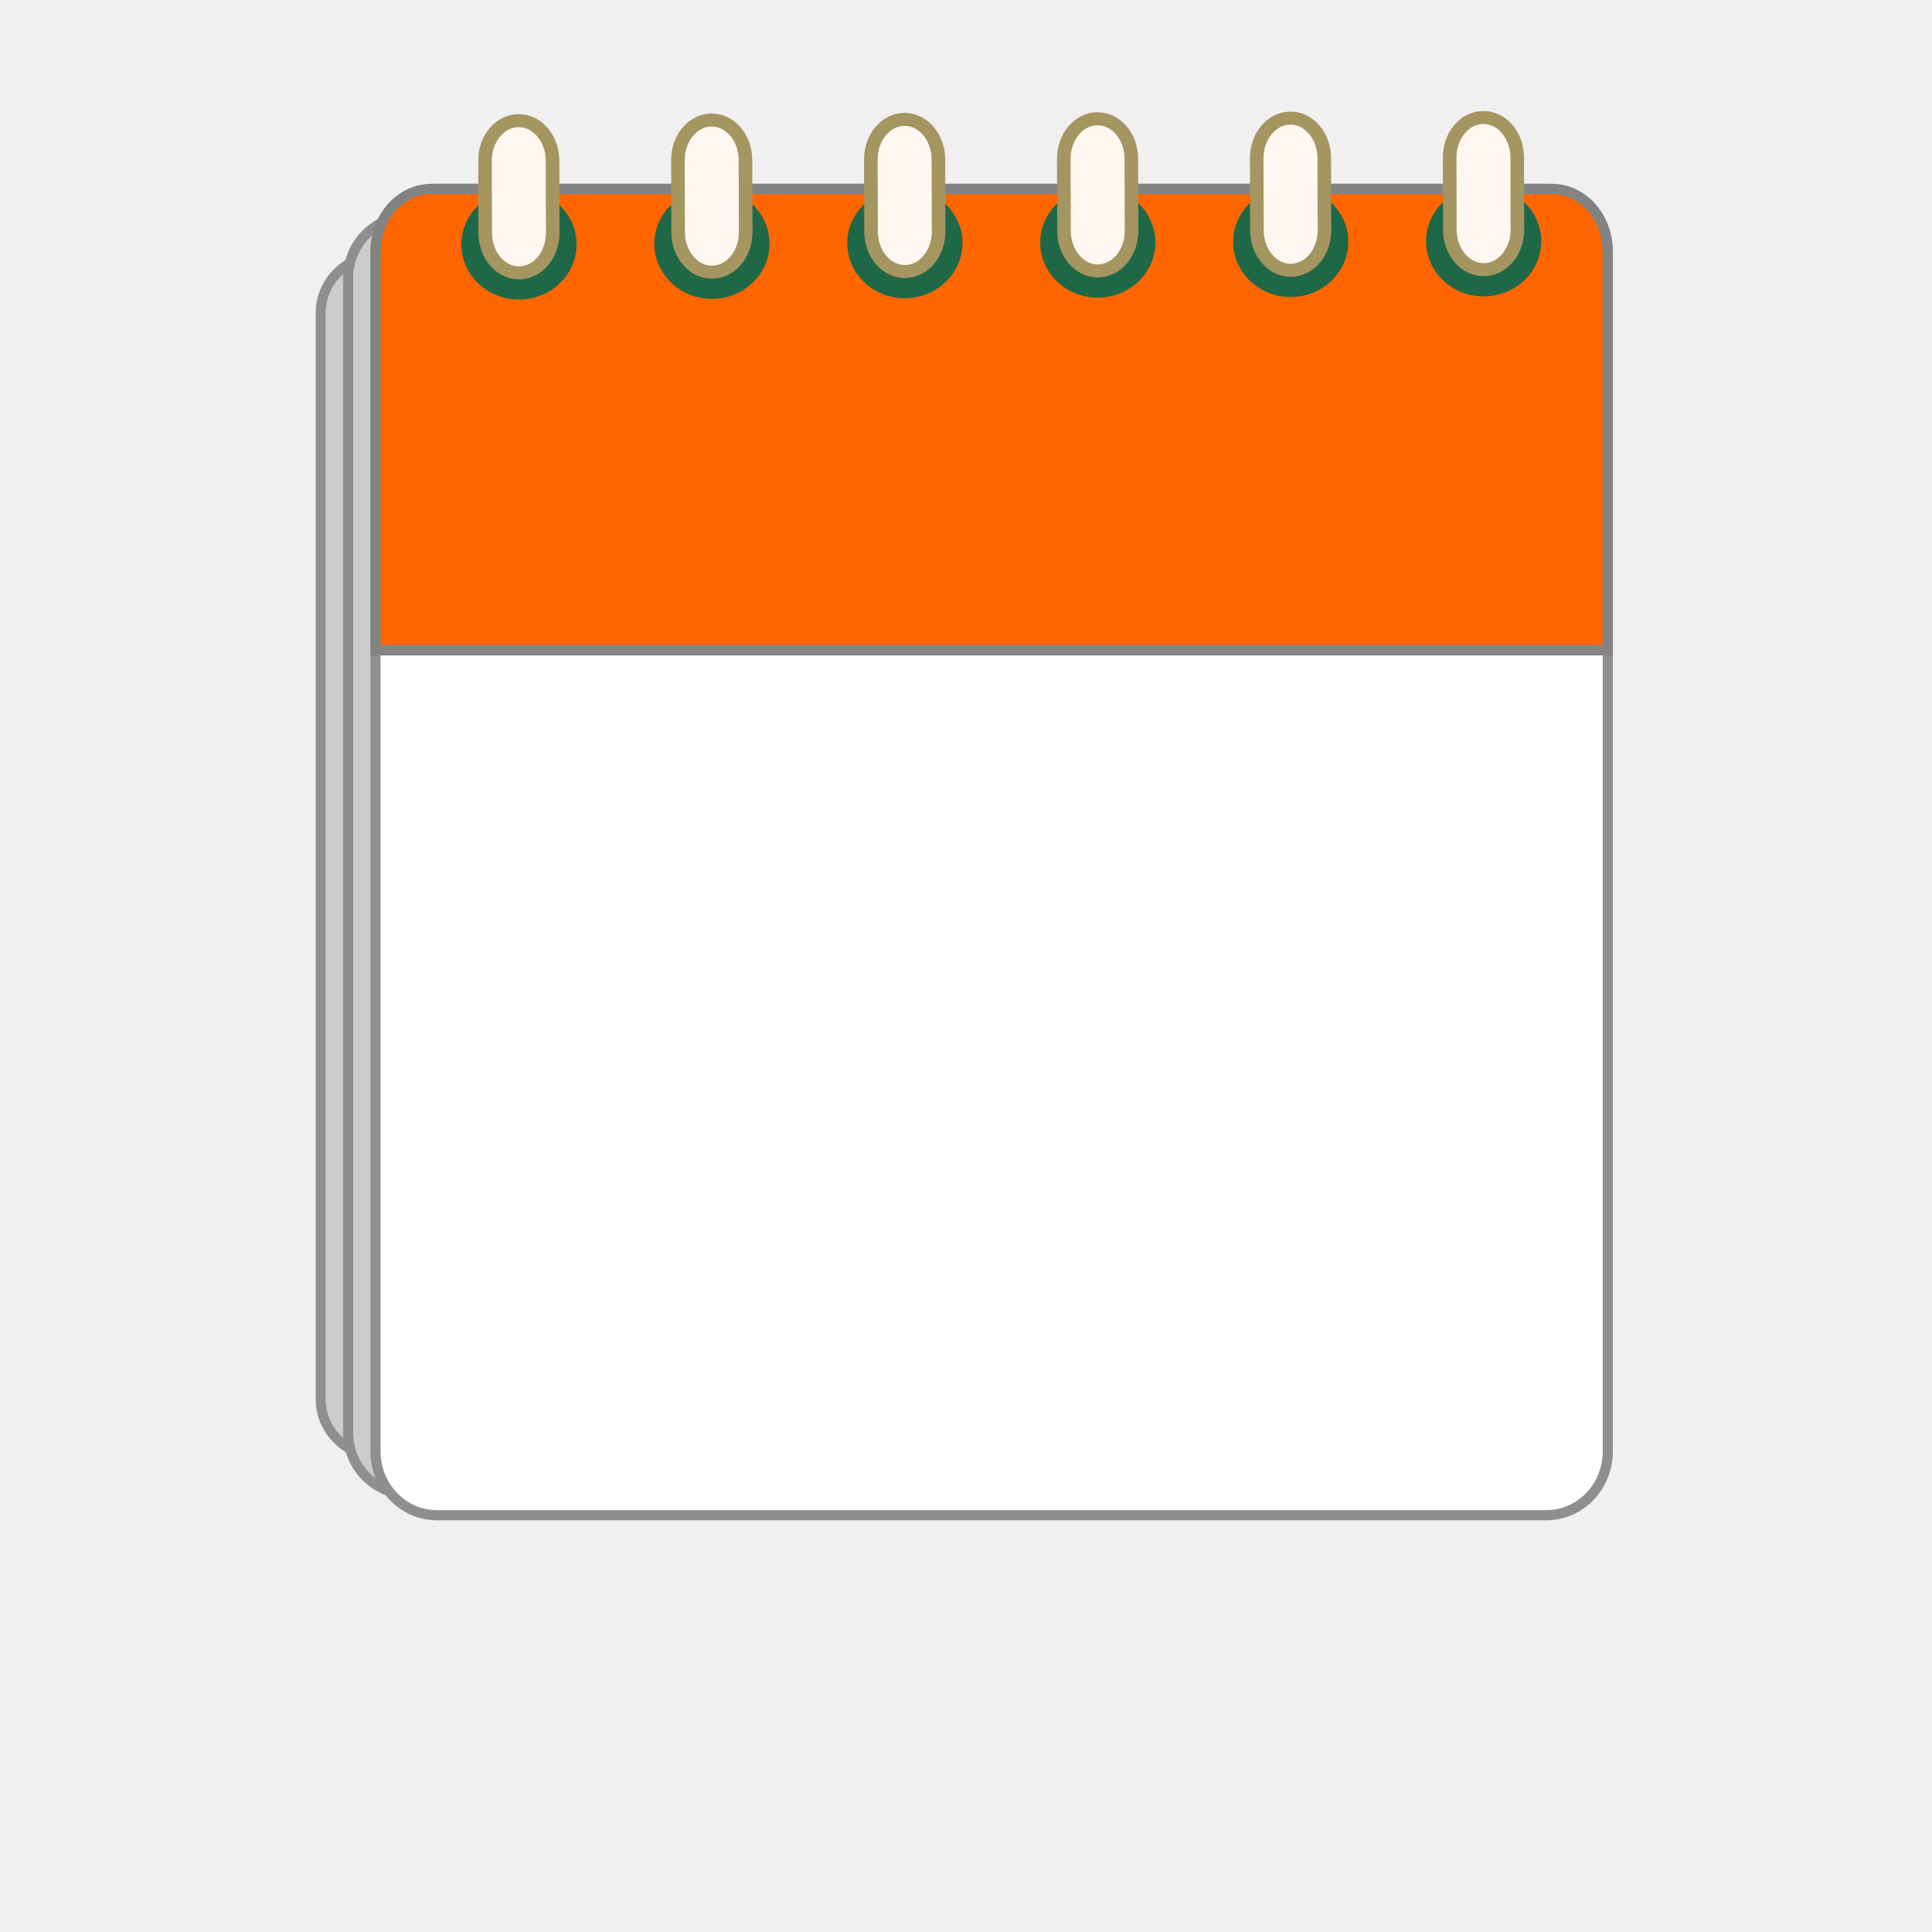
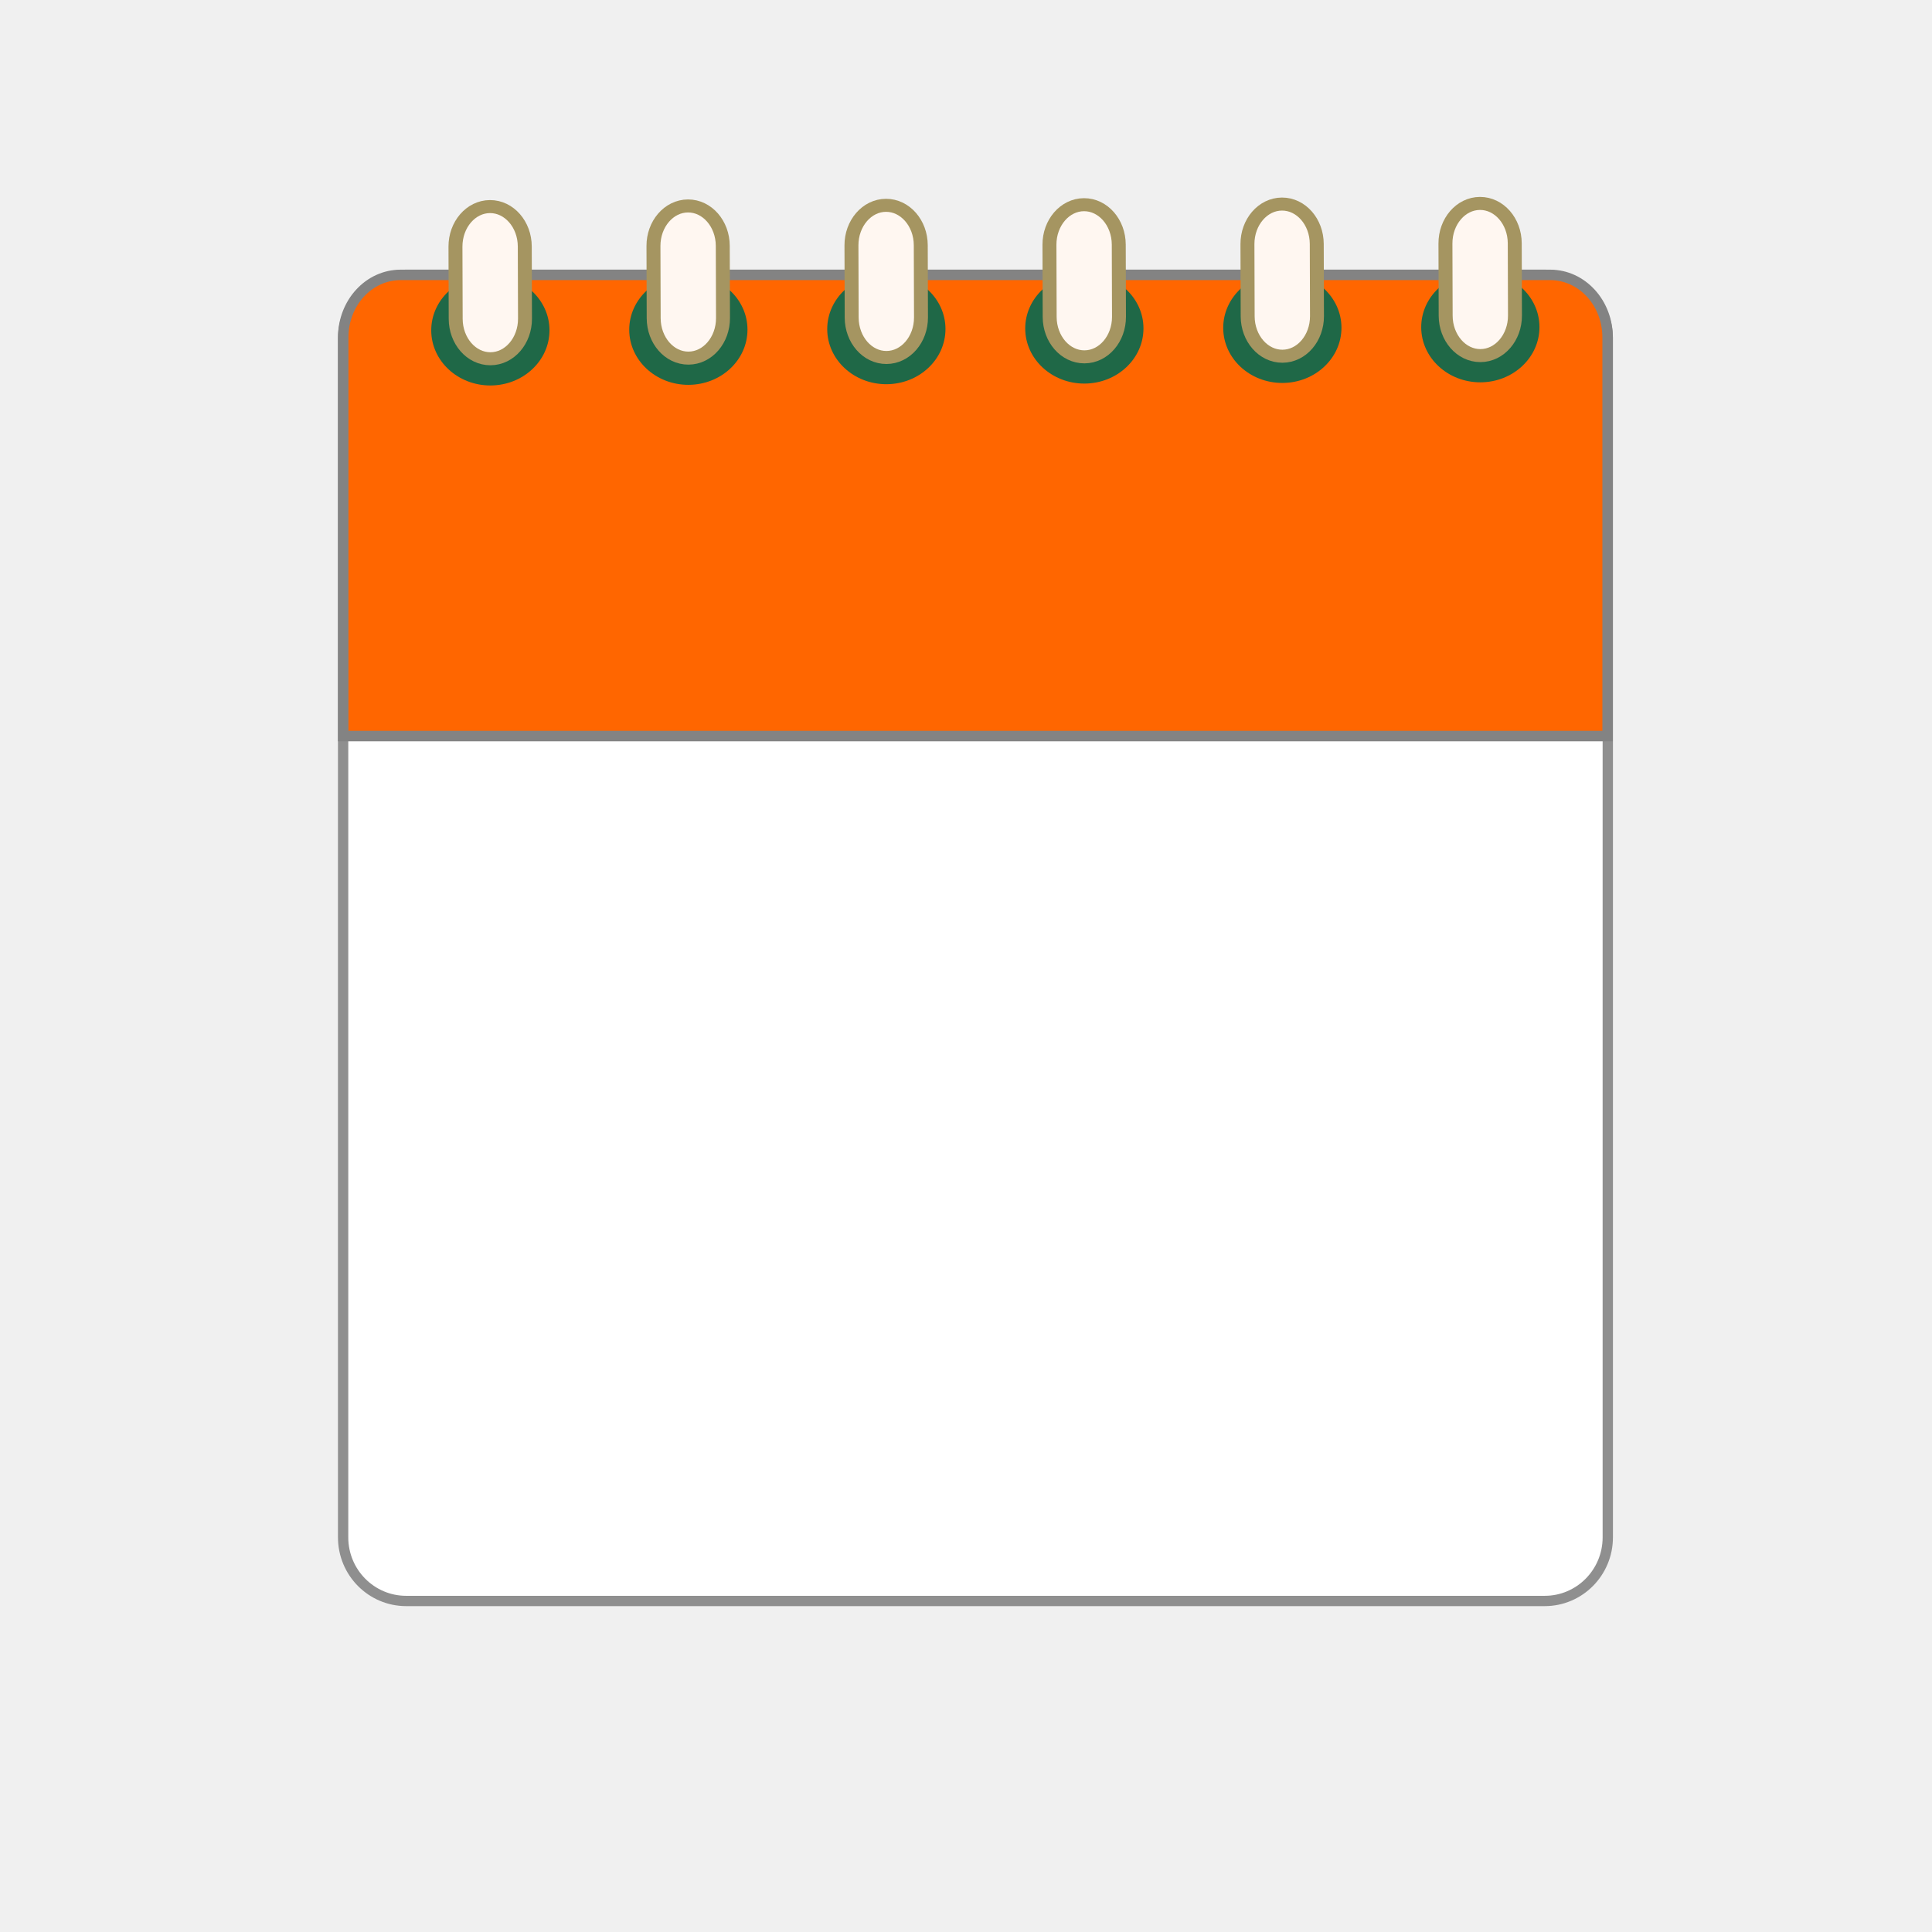
<svg xmlns="http://www.w3.org/2000/svg" width="90" height="90" viewBox="0 0 23.812 23.812" version="1.1" id="svg2787">
  <defs id="defs2784">
    <mask maskUnits="userSpaceOnUse" id="mask10222">
      <circle style="fill:#ffffff;fill-opacity:1;fill-rule:evenodd;stroke-width:0.224" id="circle10224" cx="13.229" cy="14.817" r="11" />
    </mask>
  </defs>
  <g id="layer1">
-     <rect style="fill:#cccccc;fill-opacity:1;stroke:#8f8f8f;stroke-width:0.123;stroke-linecap:square;stroke-miterlimit:8;stroke-dasharray:none;stroke-opacity:1;paint-order:fill markers stroke;stop-color:#000000" id="rect10449" width="15.19" height="14.825" x="3.953" y="3.138" rx="0.757" ry="0.712" />
-     <rect style="fill:#cccccc;fill-opacity:1;stroke:#8f8f8f;stroke-width:0.125;stroke-linecap:square;stroke-miterlimit:8;stroke-dasharray:none;stroke-opacity:1;paint-order:fill markers stroke;stop-color:#000000" id="rect10449-7" width="15.189" height="15.757" x="4.291" y="-18.421" rx="0.757" ry="0.756" transform="scale(1,-1)" />
-     <rect style="fill:#ffffff;fill-opacity:1;stroke:#8f8f8f;stroke-width:0.125;stroke-linecap:square;stroke-miterlimit:8;stroke-dasharray:none;stroke-opacity:1;paint-order:fill markers stroke;stop-color:#000000" id="rect10449-7-0" width="15.188" height="16.347" x="4.628" y="-18.675" rx="0.757" ry="0.785" transform="scale(1,-1)" />
-     <path id="rect10449-7-0-1" style="fill:#ff6600;fill-opacity:1;stroke:#838383;stroke-width:0.128;stroke-linecap:square;stroke-miterlimit:8;stroke-dasharray:none;stroke-opacity:1;paint-order:fill markers stroke;stop-color:#000000" d="m 5.32,2.329 c -0.383,0 -0.691,0.344 -0.691,0.772 V 8.014 H 19.815 V 3.101 c 0,-0.428 -0.308,-0.772 -0.691,-0.772 z" />
-     <g id="g10343" transform="matrix(0.7594657,0,0,0.7903258,2.526896,-0.8935161)">
+     <rect style="fill:#ffffff;fill-opacity:1;stroke:#8f8f8f;stroke-width:0.127;stroke-linecap:square;stroke-miterlimit:8;stroke-dasharray:none;stroke-opacity:1;paint-order:fill markers stroke;stop-color:#000000" id="rect10449-7-0" width="15.587" height="16.345" x="4.229" y="-19.732" rx="0.777" ry="0.784" transform="scale(1,-1)" />
+     <path id="rect10449-7-0-1" style="fill:#ff6600;fill-opacity:1;stroke:#838383;stroke-width:0.129;stroke-linecap:square;stroke-miterlimit:8;stroke-dasharray:none;stroke-opacity:1;paint-order:fill markers stroke;stop-color:#000000" d="m 4.939,3.388 c -0.393,0 -0.709,0.344 -0.709,0.772 V 9.072 H 19.814 V 4.16 c 0,-0.428 -0.316,-0.772 -0.709,-0.772 z" />
+     <g id="g10343" transform="matrix(0.7793926,0,0,0.7902464,2.072503,0.1659181)">
      <g id="g45070" transform="matrix(0.00175636,0.5593553,-0.6079074,0.00190881,30.3903,1.470333)" style="stroke-width:1.37">
        <circle style="fill:#1f6847;fill-opacity:1;fill-rule:evenodd;stroke-width:0.45" id="path39952" cx="6.064" cy="15.875" r="1.538" />
        <rect style="fill:#fff7f1;fill-opacity:1;fill-rule:evenodd;stroke:#a59561;stroke-width:0.363;stroke-dasharray:none;stroke-opacity:1" id="rect36147" width="4.243" height="1.803" x="2.614" y="14.973" rx="1.115" ry="0.929" />
      </g>
      <g id="g45070-3" transform="matrix(0.00175636,0.5593553,-0.6079074,0.00190881,27.25927,1.480164)" style="stroke-width:1.37">
        <circle style="fill:#1f6847;fill-opacity:1;fill-rule:evenodd;stroke-width:0.45" id="path39952-3" cx="6.064" cy="15.875" r="1.538" />
        <rect style="fill:#fff7f1;fill-opacity:1;fill-rule:evenodd;stroke:#a59561;stroke-width:0.363;stroke-dasharray:none;stroke-opacity:1" id="rect36147-1" width="4.243" height="1.803" x="2.614" y="14.973" rx="1.115" ry="0.929" />
      </g>
      <g id="g45070-4" transform="matrix(0.00175636,0.5593553,-0.6079074,0.00190881,24.12825,1.489996)" style="stroke-width:1.37">
        <circle style="fill:#1f6847;fill-opacity:1;fill-rule:evenodd;stroke-width:0.45" id="path39952-6" cx="6.064" cy="15.875" r="1.538" />
        <rect style="fill:#fff7f1;fill-opacity:1;fill-rule:evenodd;stroke:#a59561;stroke-width:0.363;stroke-dasharray:none;stroke-opacity:1" id="rect36147-18" width="4.243" height="1.803" x="2.614" y="14.973" rx="1.115" ry="0.929" />
      </g>
      <g id="g45070-0" transform="matrix(0.00175636,0.5593553,-0.6079074,0.00190881,20.99722,1.499827)" style="stroke-width:1.37">
        <circle style="fill:#1f6847;fill-opacity:1;fill-rule:evenodd;stroke-width:0.45" id="path39952-32" cx="6.064" cy="15.875" r="1.538" />
        <rect style="fill:#fff7f1;fill-opacity:1;fill-rule:evenodd;stroke:#a59561;stroke-width:0.363;stroke-dasharray:none;stroke-opacity:1" id="rect36147-6" width="4.243" height="1.803" x="2.614" y="14.973" rx="1.115" ry="0.929" />
      </g>
      <g id="g45070-8" transform="matrix(0.00175636,0.5593553,-0.6079074,0.00190881,17.8662,1.509659)" style="stroke-width:1.37">
        <circle style="fill:#1f6847;fill-opacity:1;fill-rule:evenodd;stroke-width:0.45" id="path39952-65" cx="6.064" cy="15.875" r="1.538" />
        <rect style="fill:#fff7f1;fill-opacity:1;fill-rule:evenodd;stroke:#a59561;stroke-width:0.363;stroke-dasharray:none;stroke-opacity:1" id="rect36147-8" width="4.243" height="1.803" x="2.614" y="14.973" rx="1.115" ry="0.929" />
      </g>
      <g id="g45070-2" transform="matrix(0.00175636,0.5593553,-0.6079074,0.00190881,14.73517,1.519489)" style="stroke-width:1.37">
        <circle style="fill:#1f6847;fill-opacity:1;fill-rule:evenodd;stroke-width:0.45" id="path39952-8" cx="6.064" cy="15.875" r="1.538" />
        <rect style="fill:#fff7f1;fill-opacity:1;fill-rule:evenodd;stroke:#a59561;stroke-width:0.363;stroke-dasharray:none;stroke-opacity:1" id="rect36147-9" width="4.243" height="1.803" x="2.614" y="14.973" rx="1.115" ry="0.929" />
      </g>
    </g>
  </g>
</svg>
